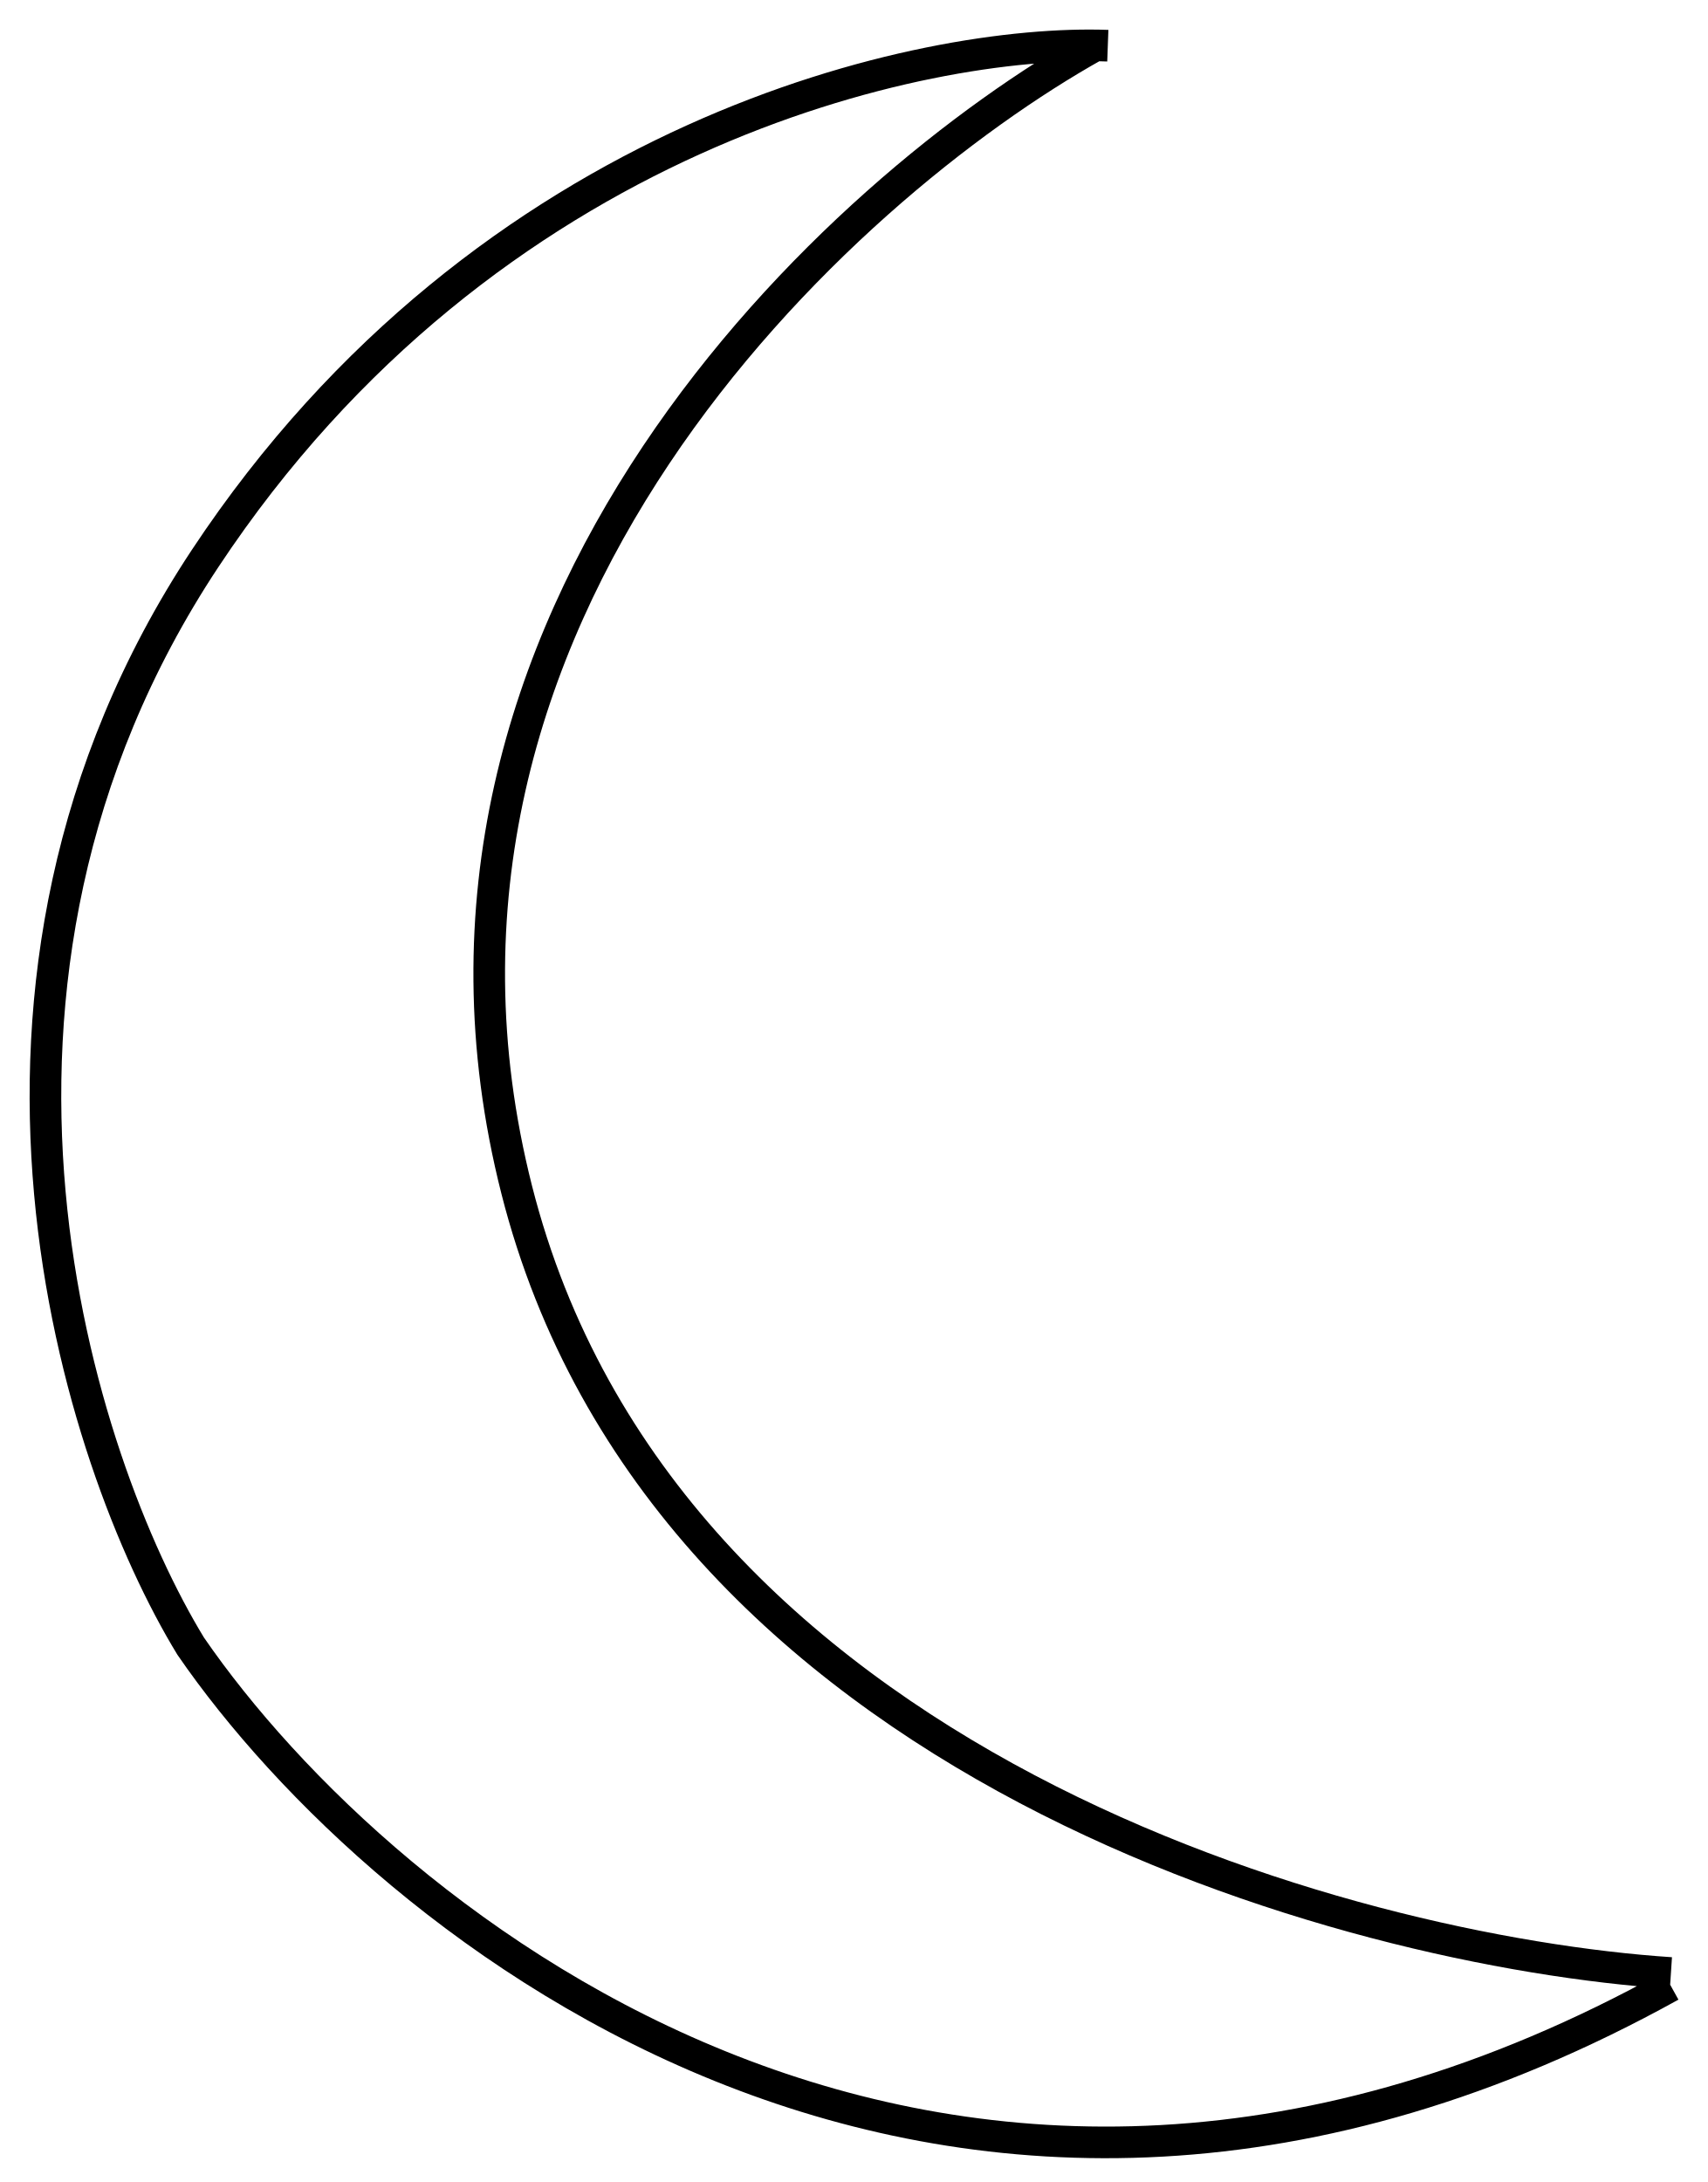
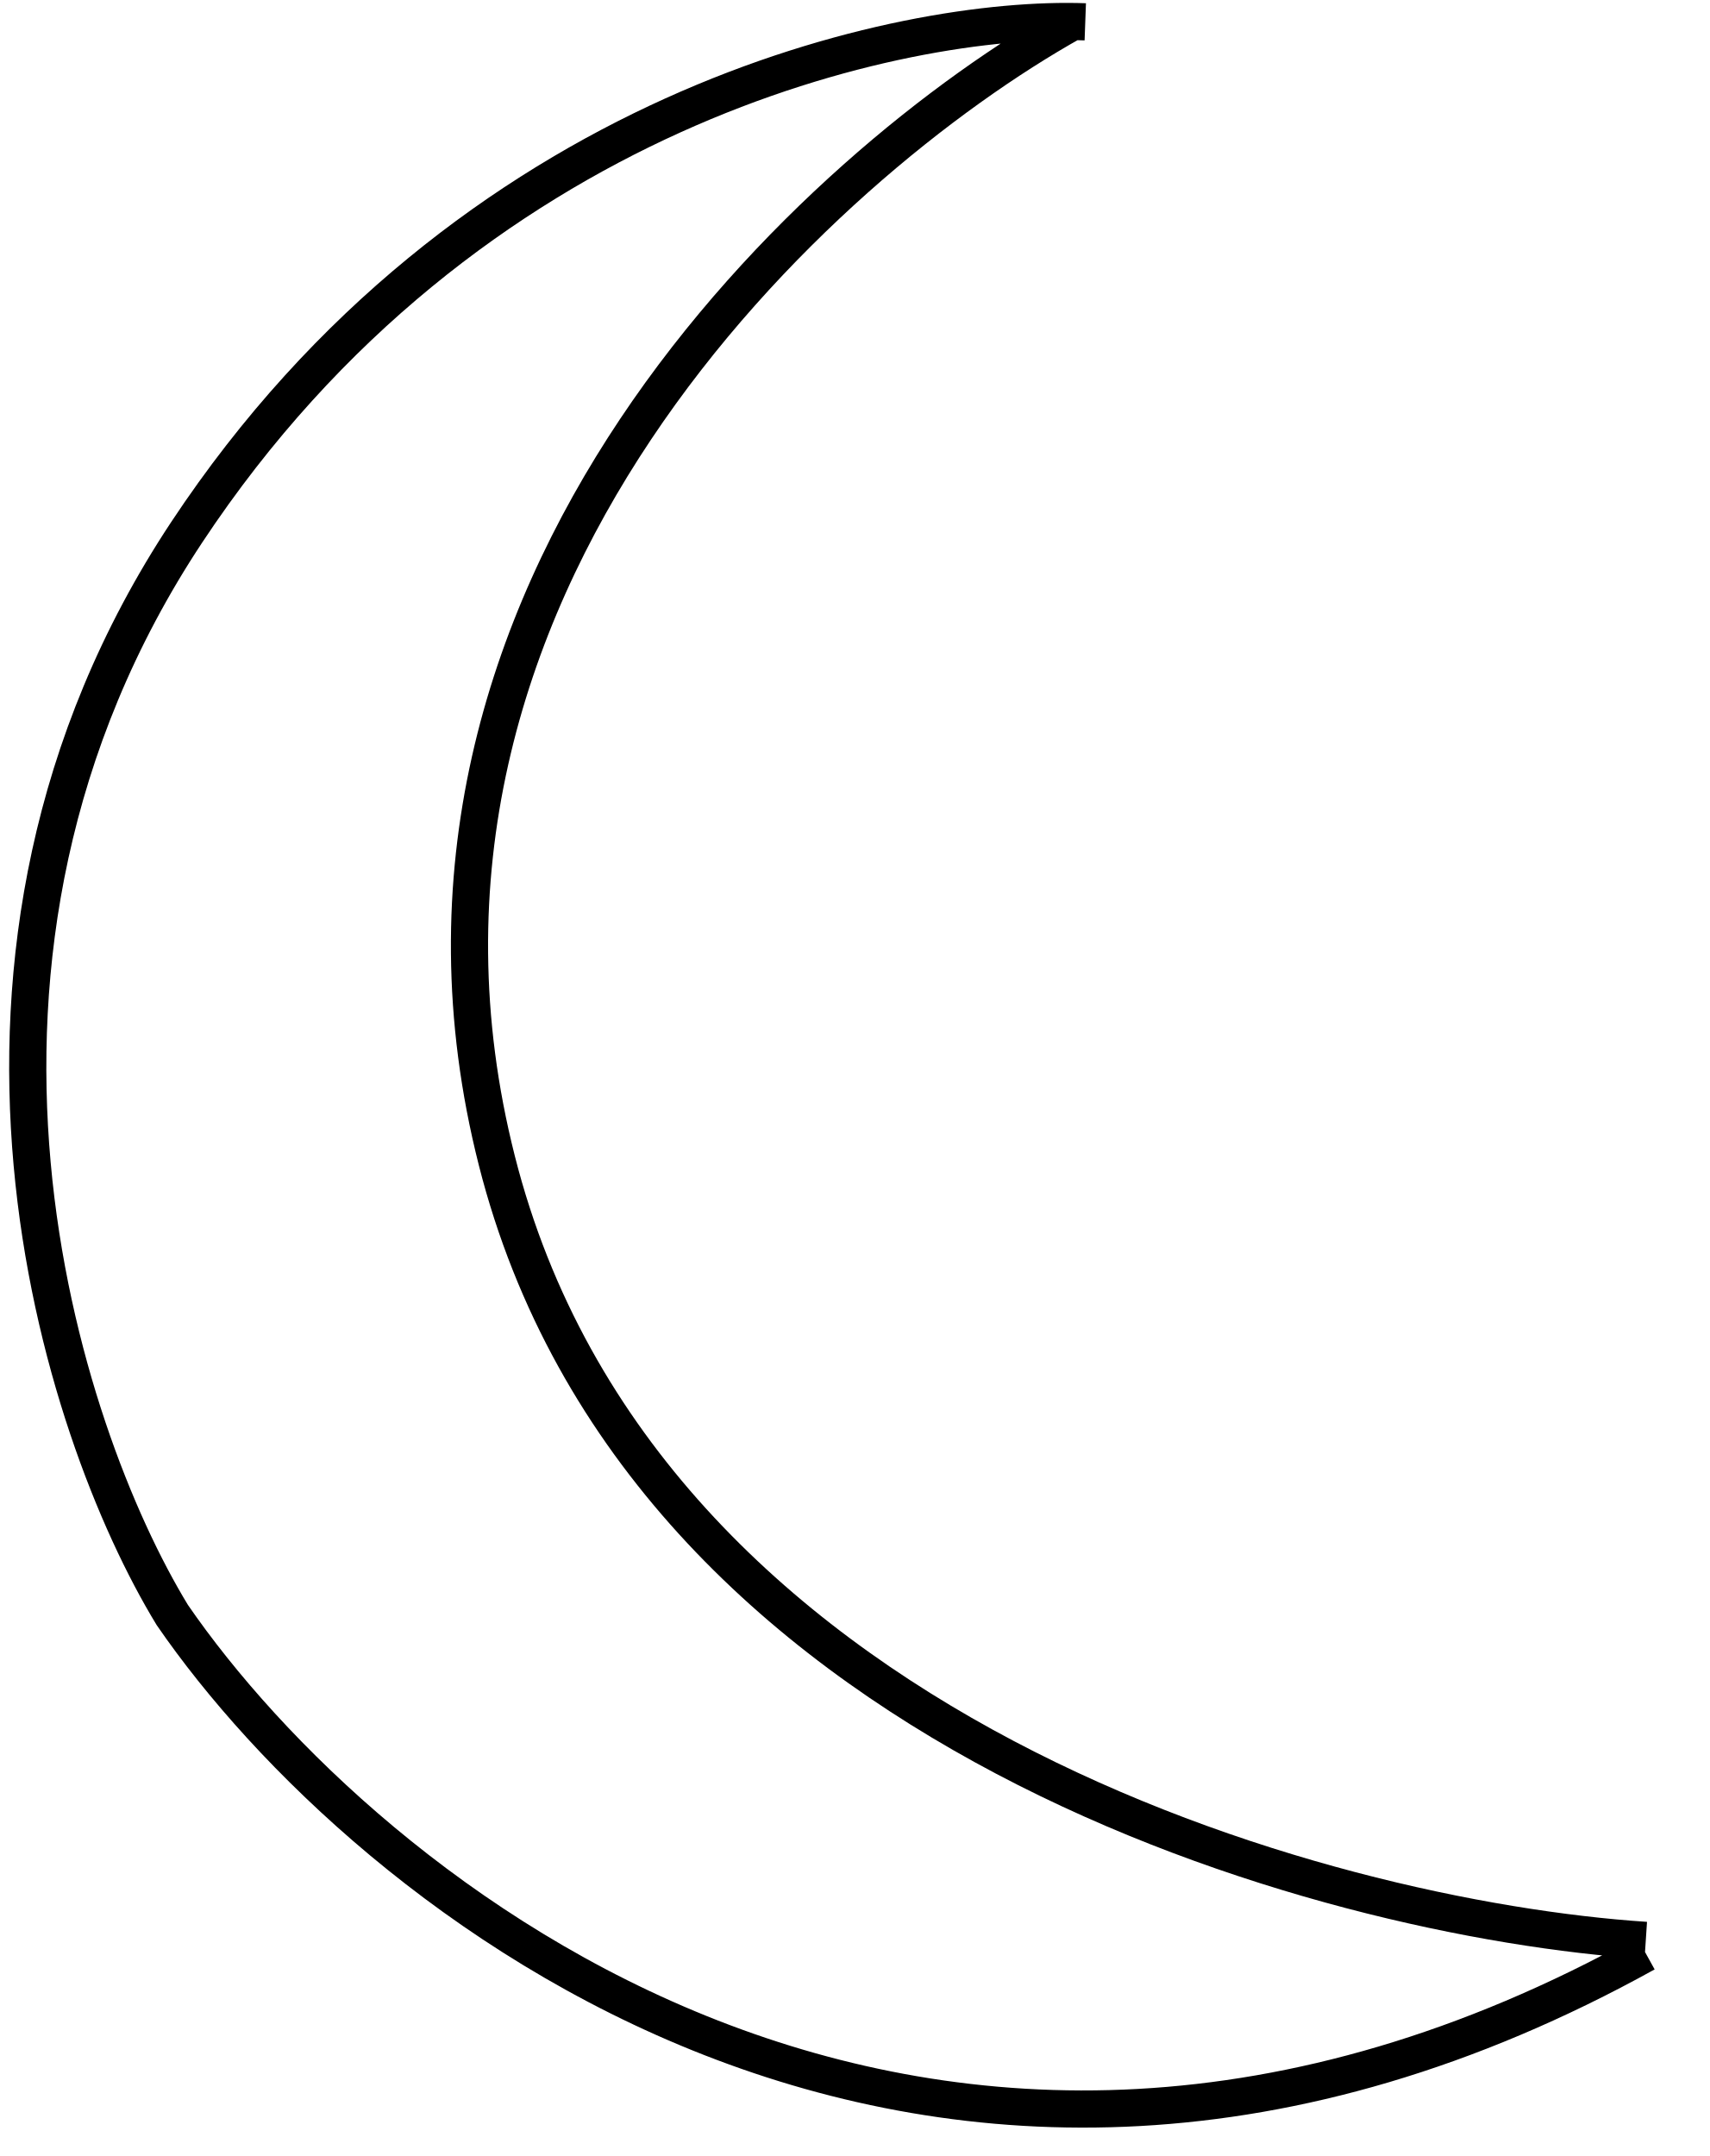
- <svg xmlns="http://www.w3.org/2000/svg" width="54" height="69" viewBox="0 0 54 69" fill="none">
-   <path d="M35.033 1.445C29.235 1.233 15.408 4.179 6.487 17.659C-2.435 31.14 2.465 46.207 6.03 52.055C12.118 60.906 30.003 75.444 52.836 62.796M34.629 1.439C26.61 5.92 11.725 19.429 16.34 37.622C20.955 55.815 42.597 61.715 52.841 62.391" stroke="black" />
+ <svg xmlns="http://www.w3.org/2000/svg" width="46" height="58" viewBox="0 0 46 58" fill="none">
+   <path d="M29.198 0.587C24.287 0.408 12.578 2.903 5.023 14.319C-2.532 25.735 1.617 38.494 4.636 43.447C9.791 50.942 24.937 63.254 44.274 52.543M28.855 0.583C22.064 4.377 9.459 15.817 13.367 31.224C17.275 46.631 35.603 51.628 44.278 52.2" stroke="black" />
</svg>
